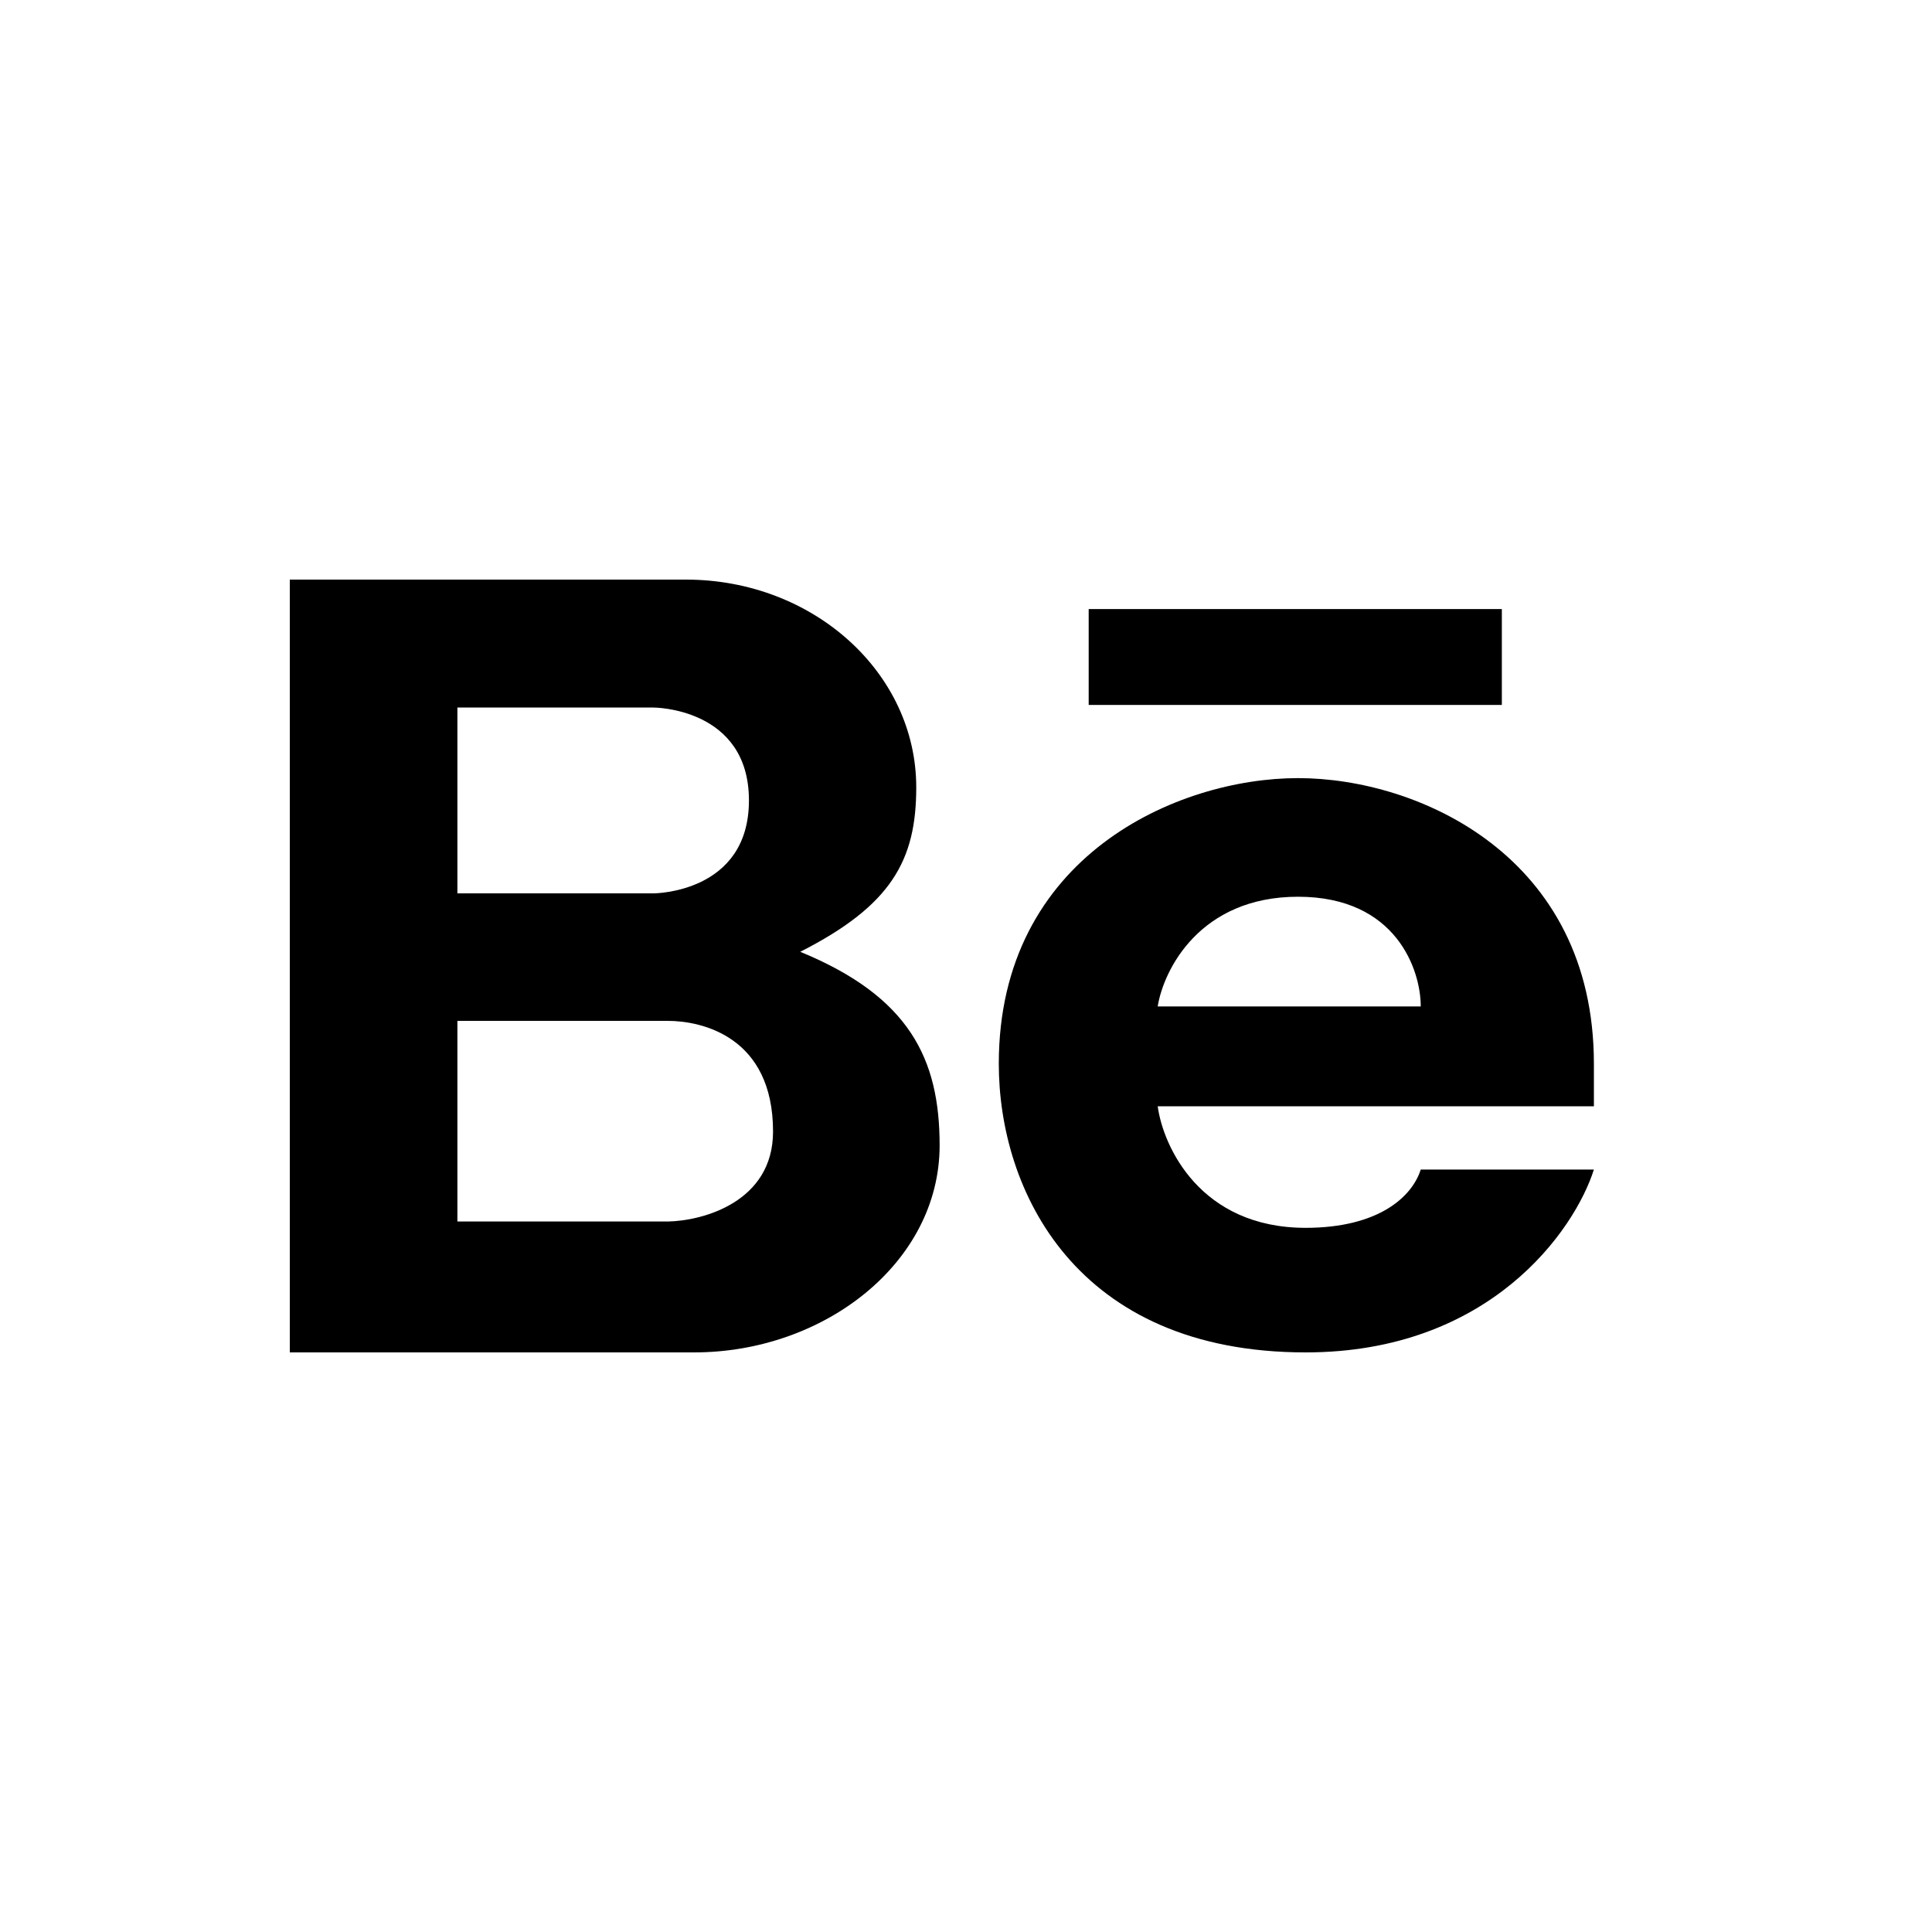
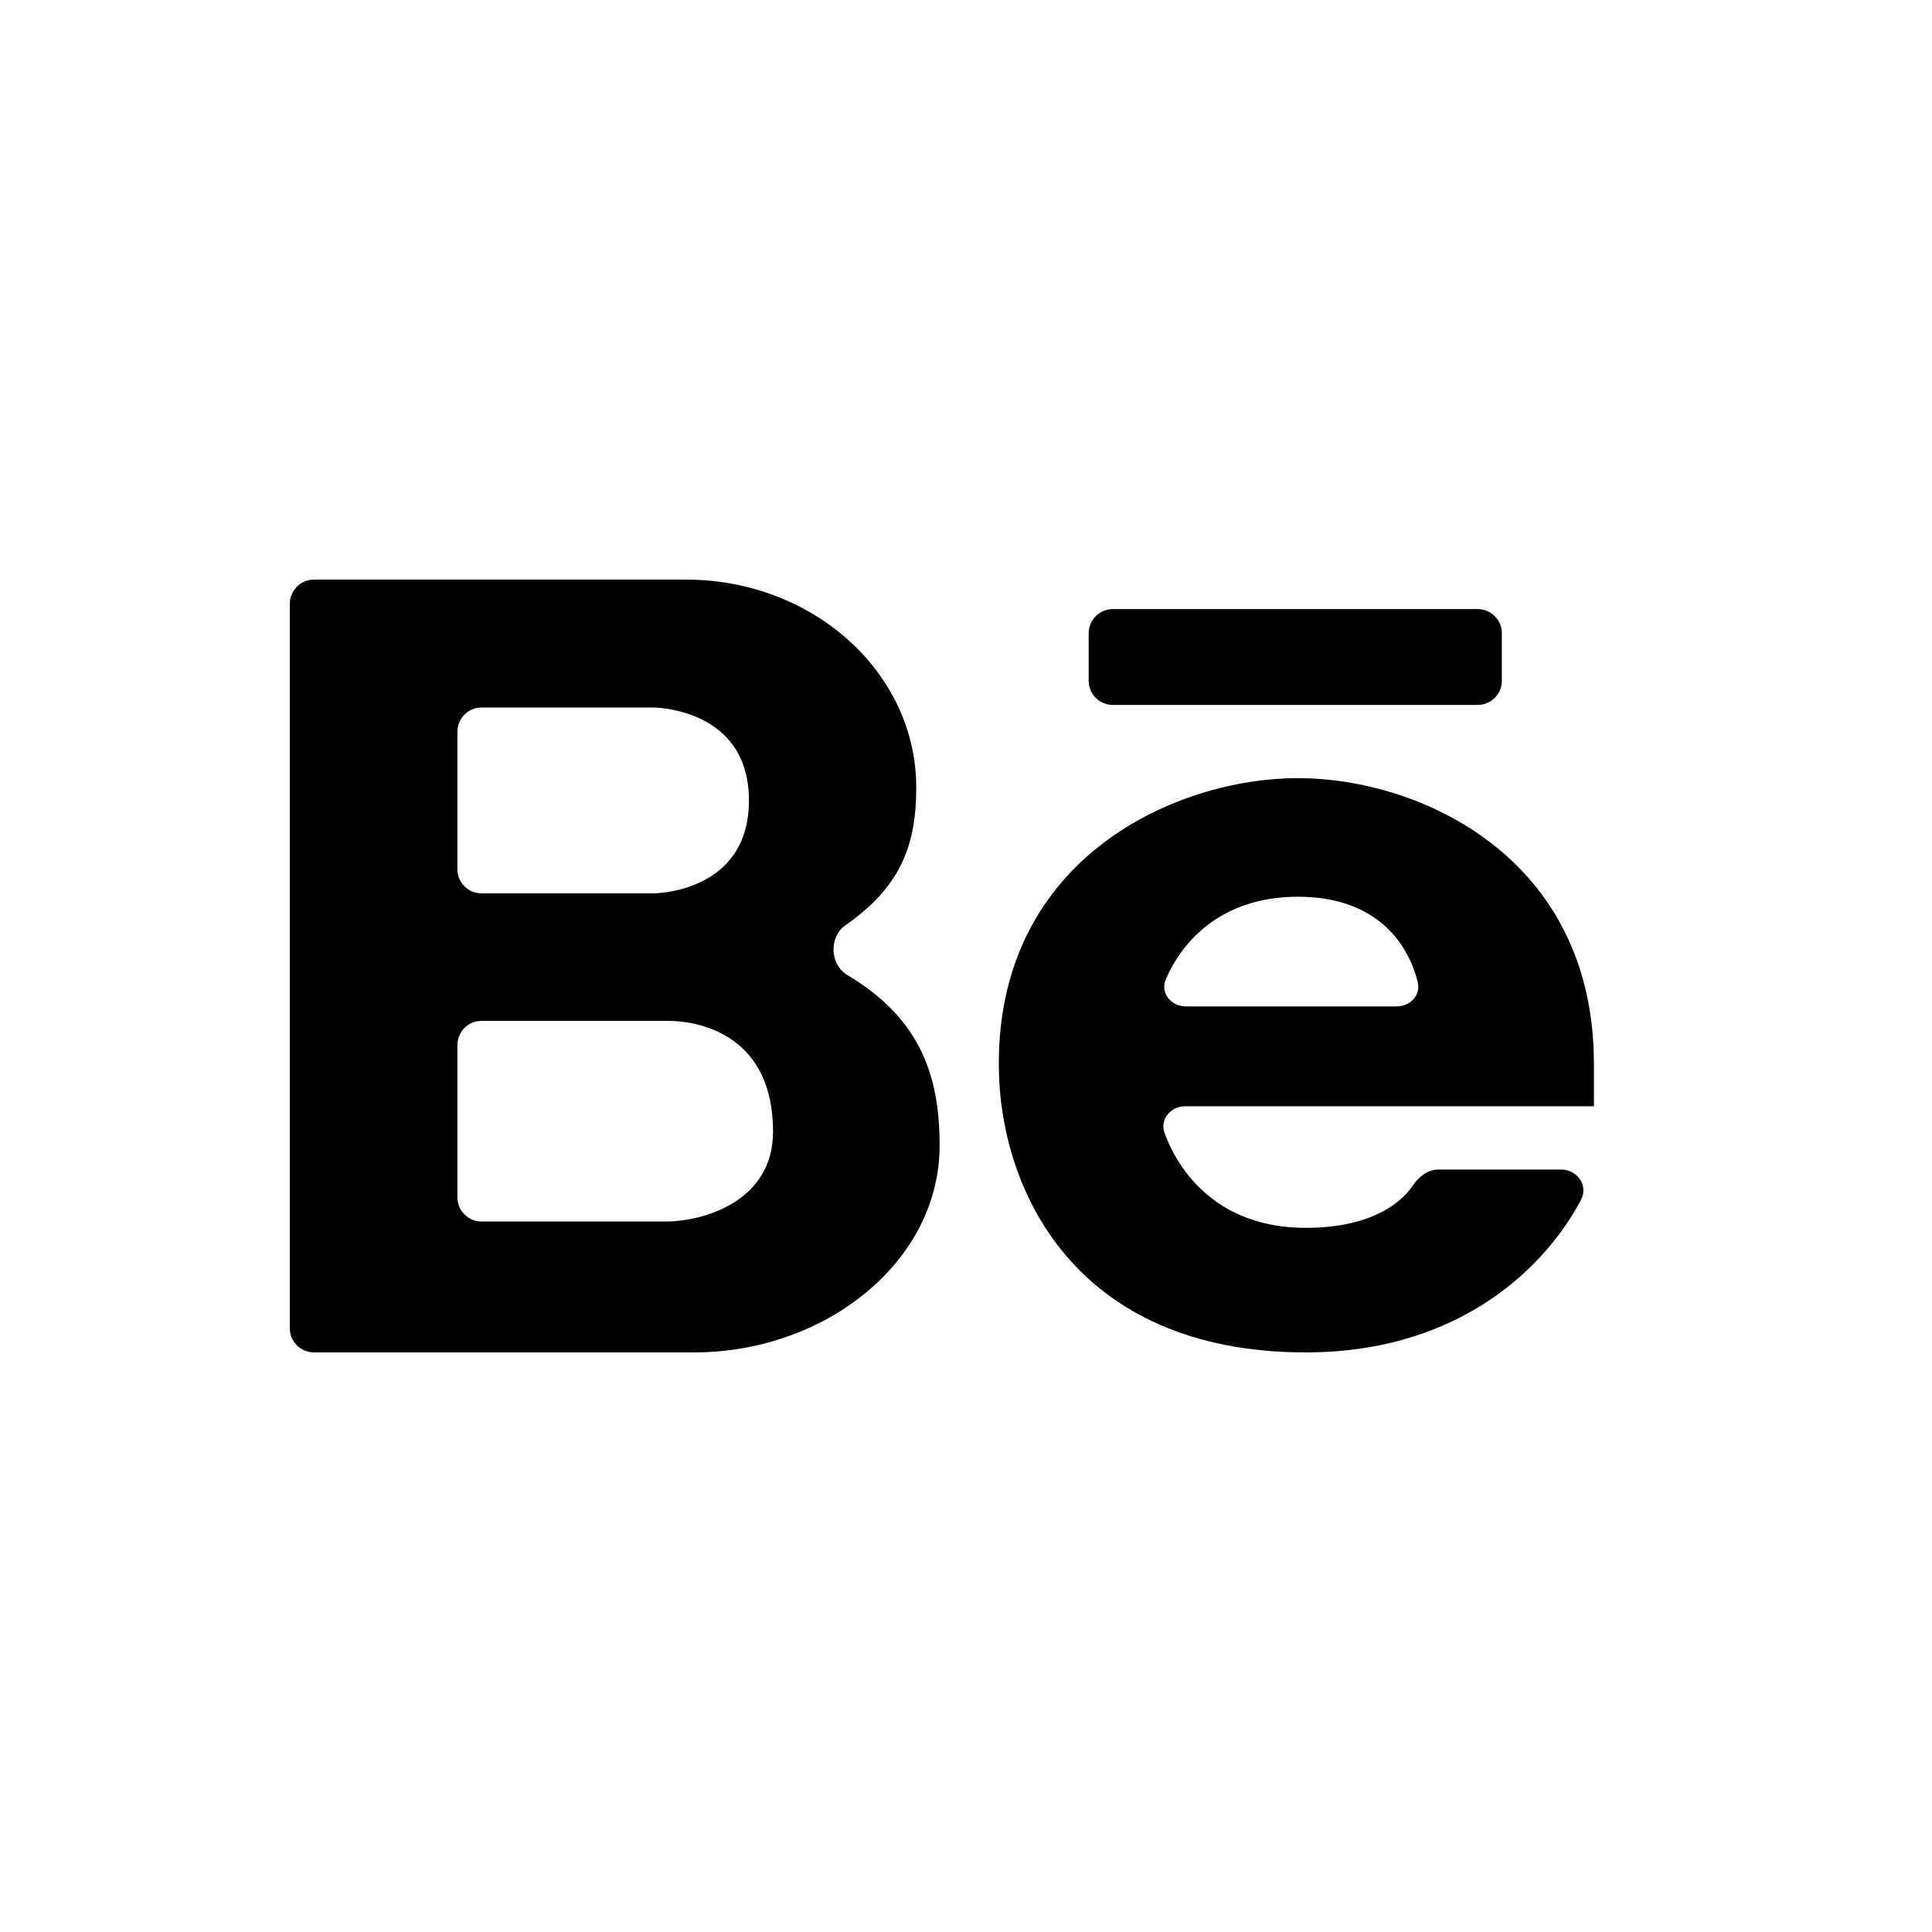
<svg xmlns="http://www.w3.org/2000/svg" width="40" height="40" viewBox="0 0 40 40" fill="none">
-   <path fill-rule="evenodd" clip-rule="evenodd" d="M6 28V12H14.201C16.835 12 18.97 13.926 18.97 16.302C18.97 17.811 18.456 18.747 16.568 19.706C18.827 20.634 19.454 21.92 19.454 23.714C19.454 26.142 17.063 28 14.372 28H6ZM9.47 14.649V18.496H13.532C13.532 18.496 15.506 18.496 15.506 16.572C15.506 14.649 13.532 14.649 13.532 14.649H9.47ZM9.47 25.29V21.136H13.827C14.53 21.136 16.005 21.463 16.005 23.428C16.005 24.885 14.553 25.277 13.827 25.29H9.47Z" fill="black" />
-   <path fill-rule="evenodd" clip-rule="evenodd" d="M26.874 16.11C24.378 16.11 20.679 17.727 20.679 22.024C20.679 24.641 22.267 28 27.032 28C30.844 28 32.599 25.476 33 24.214H29.415C29.233 24.787 28.53 25.421 27.032 25.421C24.854 25.421 24.083 23.743 23.969 22.904H33V22.024C33 17.727 29.37 16.11 26.874 16.11ZM26.874 18.566C24.841 18.566 24.09 20.08 23.969 20.837H29.415C29.415 20.08 28.907 18.566 26.874 18.566Z" fill="black" />
-   <path d="M22.54 12.61V14.595H31.094V12.61H22.54Z" fill="black" />
+   <path fill-rule="evenodd" clip-rule="evenodd" d="M6.5 28C6.224 28 6 27.776 6 27.5V12.5C6 12.224 6.224 12 6.5 12H14.201C16.835 12 18.97 13.926 18.97 16.302C18.97 17.522 18.634 18.367 17.507 19.154C17.157 19.398 17.178 19.969 17.545 20.188C19.014 21.066 19.454 22.212 19.454 23.714C19.454 26.142 17.063 28 14.372 28H6.5ZM9.97 14.649C9.694 14.649 9.47 14.872 9.47 15.149V17.996C9.47 18.272 9.694 18.496 9.97 18.496H13.532C13.532 18.496 13.532 18.496 13.532 18.496C13.532 18.496 15.506 18.496 15.506 16.572C15.506 14.649 13.532 14.649 13.532 14.649C13.532 14.649 13.532 14.649 13.532 14.649H9.97ZM9.97 25.29C9.694 25.29 9.47 25.066 9.47 24.79V21.636C9.47 21.36 9.694 21.136 9.97 21.136H13.827C14.53 21.136 16.005 21.463 16.005 23.428C16.005 24.885 14.553 25.277 13.827 25.29H9.97Z" fill="black" />
+   <path fill-rule="evenodd" clip-rule="evenodd" d="M26.874 16.11C24.378 16.11 20.679 17.727 20.679 22.024C20.679 24.641 22.267 28 27.032 28C30.283 28 32.038 26.164 32.733 24.841C32.89 24.542 32.655 24.214 32.317 24.214H29.781C29.563 24.214 29.377 24.361 29.254 24.541C28.939 25.005 28.247 25.421 27.032 25.421C25.269 25.421 24.427 24.322 24.111 23.457C24.007 23.173 24.239 22.904 24.541 22.904H33V22.024C33 17.727 29.37 16.11 26.874 16.11ZM26.874 18.566C25.27 18.566 24.465 19.508 24.137 20.277C24.016 20.56 24.248 20.837 24.555 20.837H28.915C29.191 20.837 29.417 20.611 29.354 20.342C29.168 19.562 28.523 18.566 26.874 18.566Z" fill="black" />
+   <path d="M23.04 12.61C22.764 12.61 22.54 12.834 22.54 13.11V14.095C22.54 14.372 22.764 14.595 23.04 14.595H30.594C30.87 14.595 31.094 14.372 31.094 14.095V13.11C31.094 12.834 30.87 12.61 30.594 12.61H23.04Z" fill="black" />
</svg>
